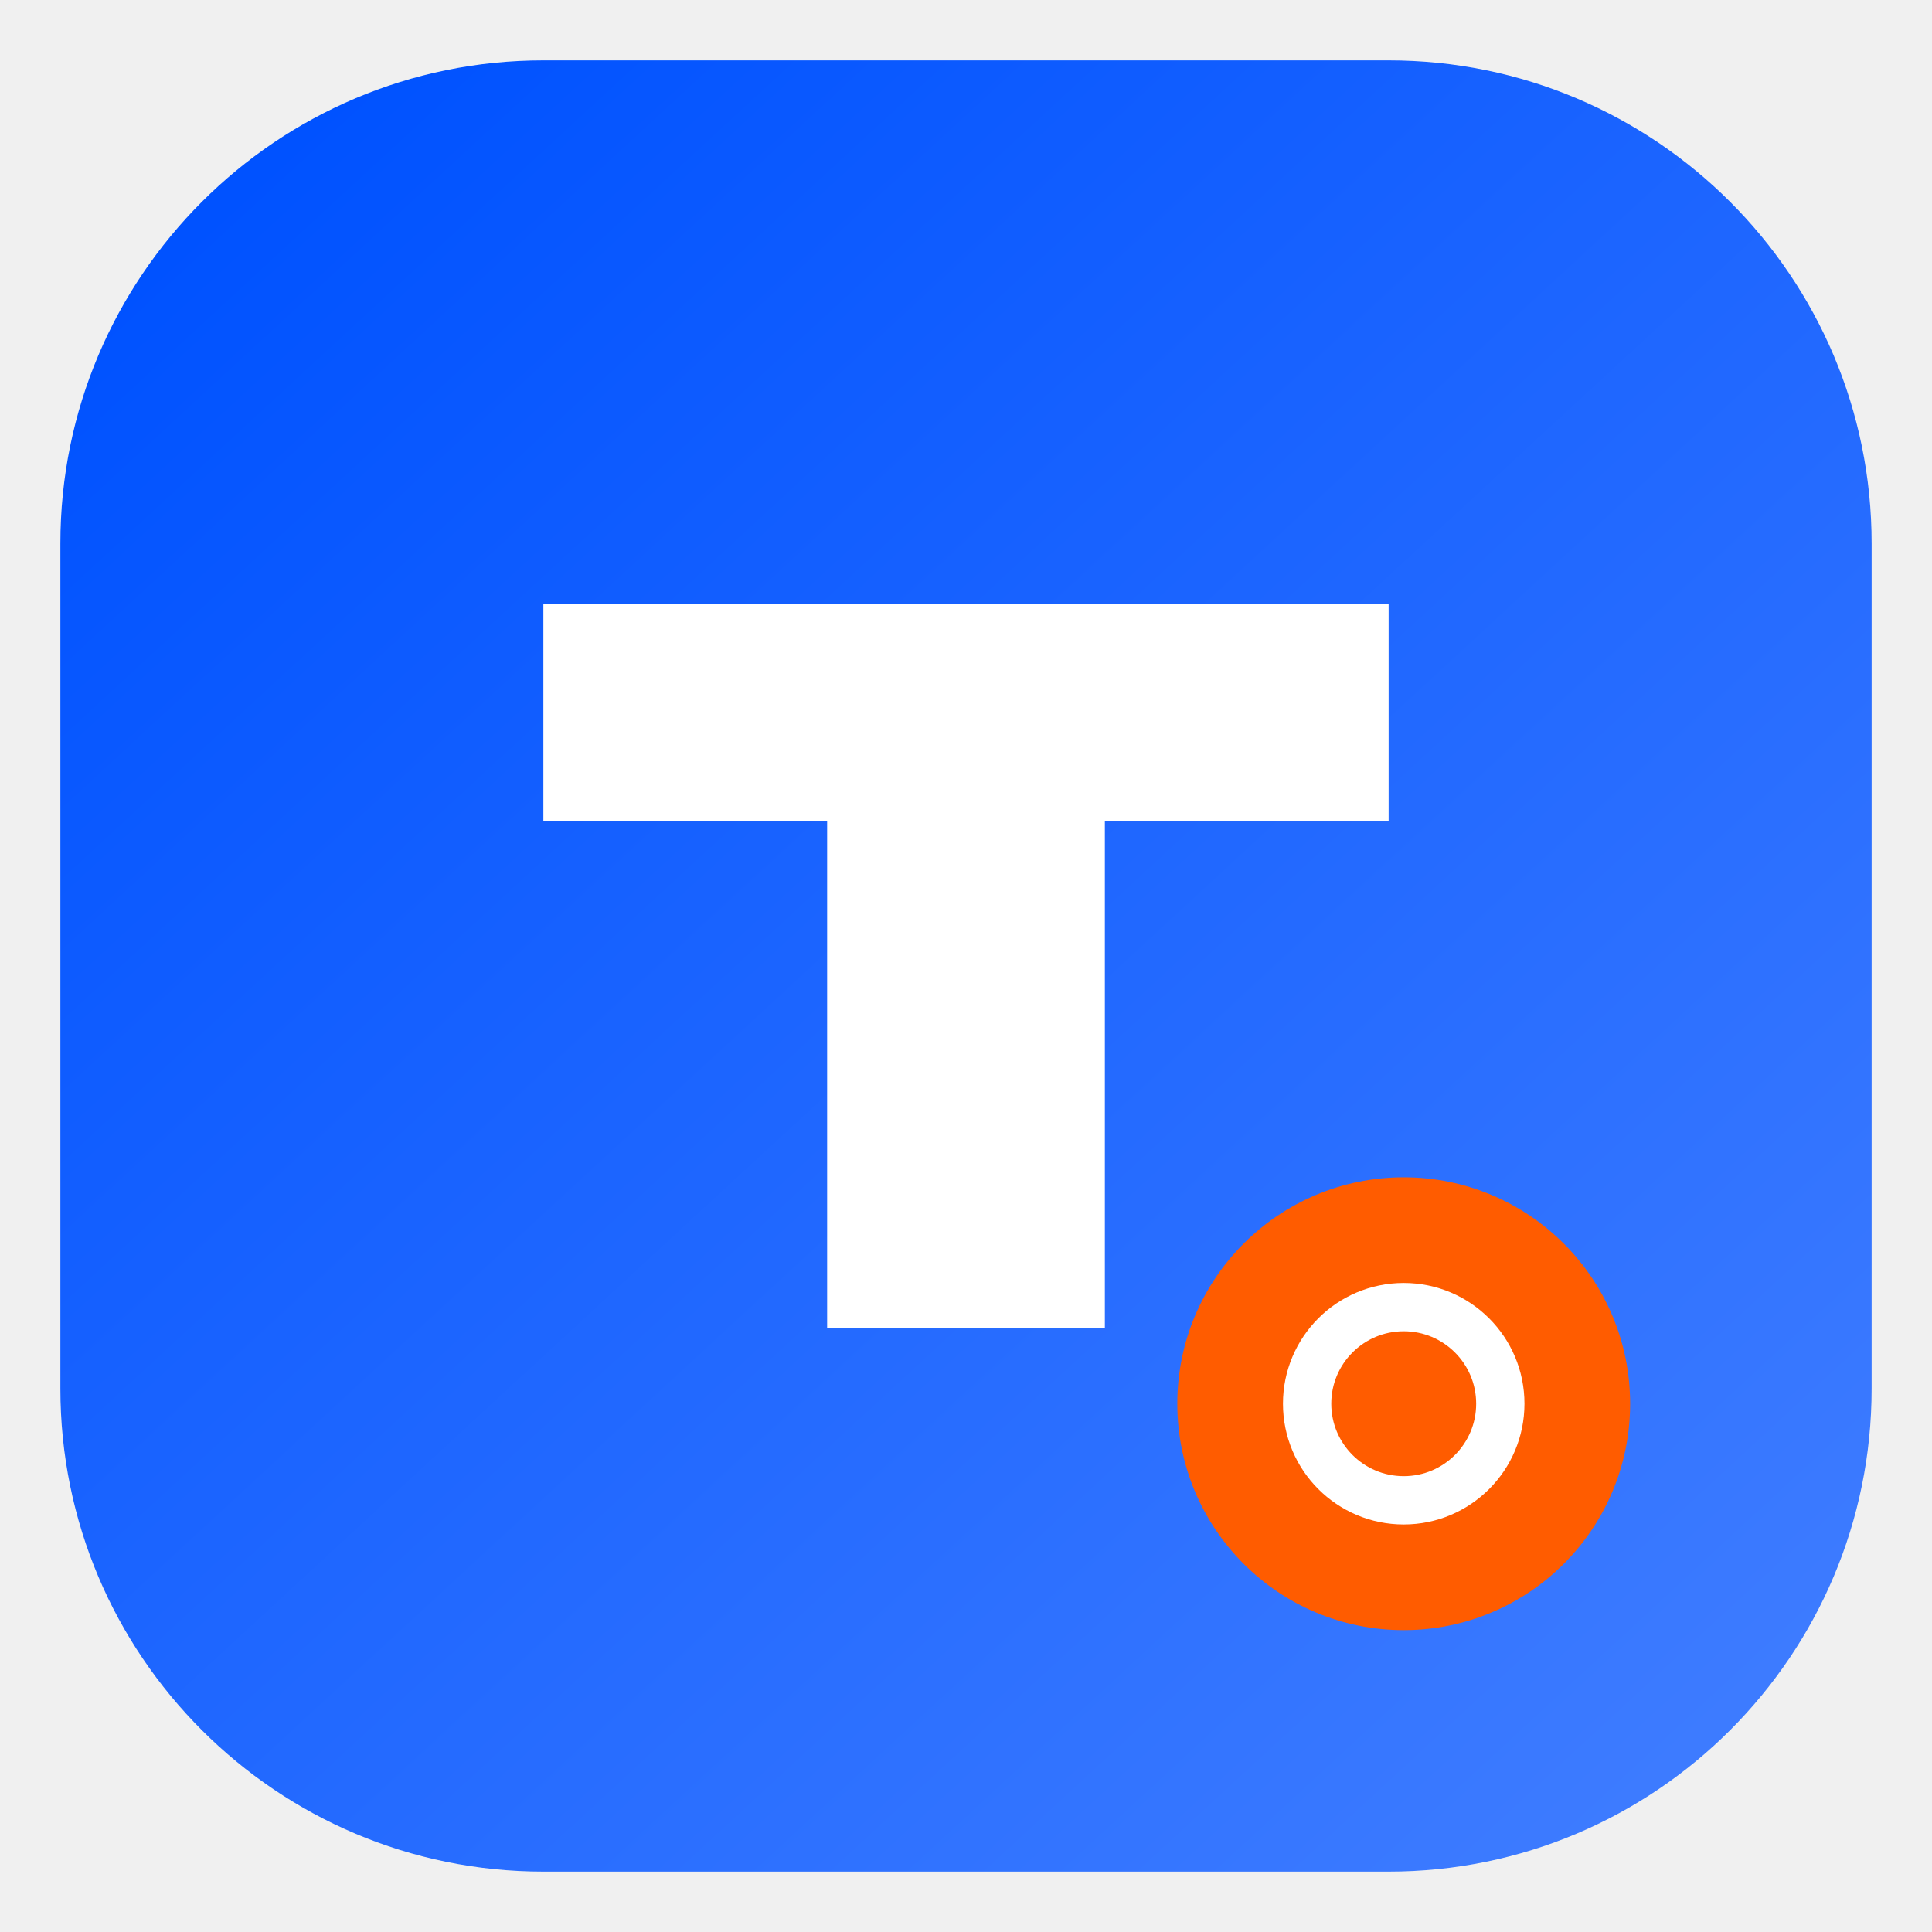
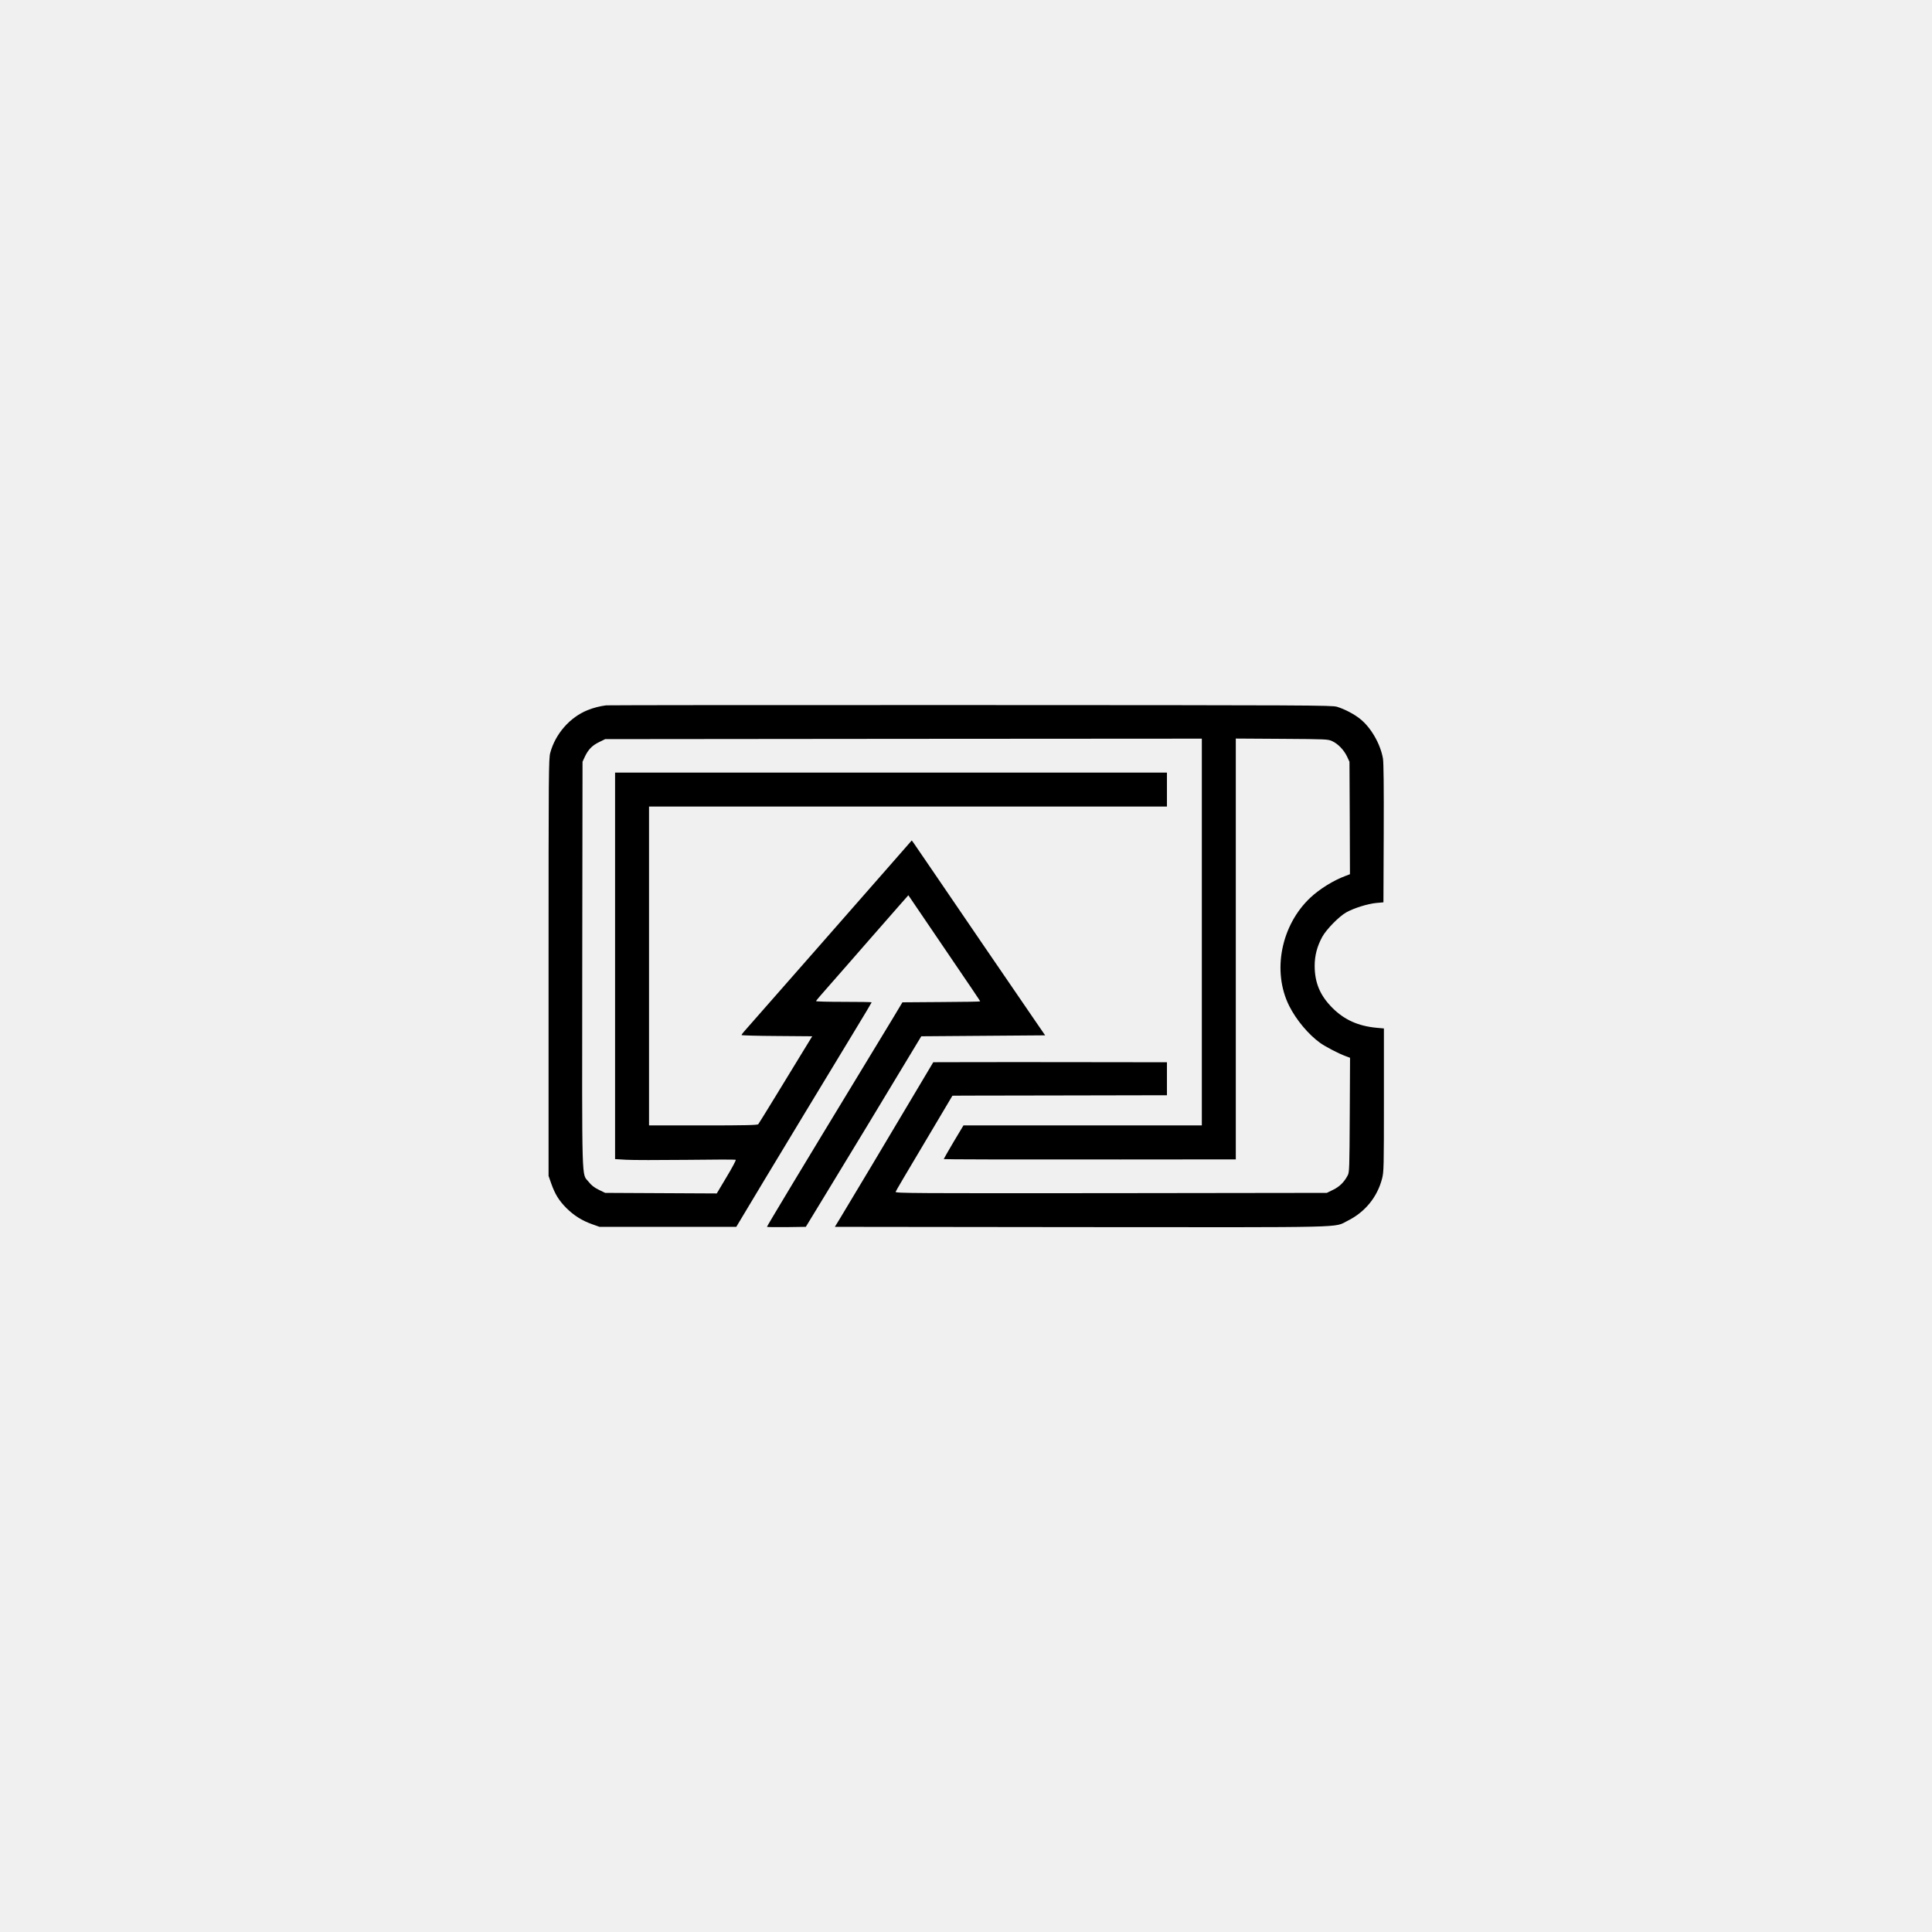
- <svg xmlns="http://www.w3.org/2000/svg" viewBox="0 0 64 64">
-   <defs>
-     <linearGradient id="taGrad" x1="8" y1="6" x2="56" y2="58" gradientUnits="userSpaceOnUse">
-       <stop stop-color="#0052FF" />
-       <stop offset="1" stop-color="#3D7BFF" />
-     </linearGradient>
-   </defs>
-   <rect x="2" y="2" width="60" height="60" rx="16" fill="url(#taGrad)" />
-   <path d="M18 20h28v7.2H36.6V44h-9.2V27.2H18V20Z" fill="#fff" />
-   <circle cx="46.5" cy="46.5" r="7.5" fill="#FF5C00" />
-   <circle cx="46.5" cy="46.5" r="3.2" fill="none" stroke="#fff" stroke-width="1.6" />
+ <svg xmlns="http://www.w3.org/2000/svg" version="1.0" width="2048pt" height="2048pt" viewBox="0 0 2048 2048" preserveAspectRatio="xMidYMid meet">
+   <g transform="translate(0,2048) scale(0.1,-0.1)" fill="#000000" stroke="none">
+     <path d="M6425 13003 c-68 -9 -131 -25 -194 -50 -189 -75 -344 -252 -398 -453 -17 -61 -18 -200 -18 -2275 l0 -2210 28 -80 c41 -115 81 -180 161 -261 81 -80 165 -133 275 -172 l76 -27 725 0 725 0 303 505 c290 481 531 879 945 1562 103 169 187 310 187 313 0 3 -133 5 -295 5 -162 0 -295 3 -295 8 0 4 68 84 151 177 82 94 262 298 398 455 137 157 289 331 339 387 l91 103 248 -365 c465 -683 513 -755 513 -760 0 -3 -185 -6 -412 -7 l-412 -3 -111 -185 c-62 -102 -221 -365 -355 -585 -561 -923 -970 -1602 -970 -1610 0 -3 93 -4 206 -3 l206 3 204 335 c242 397 659 1085 869 1435 l151 250 657 5 656 5 -86 125 c-389 568 -758 1107 -1118 1636 -93 137 -179 263 -190 278 l-20 27 -225 -257 c-284 -325 -451 -515 -771 -879 -214 -244 -687 -782 -781 -889 -15 -17 -27 -34 -28 -38 0 -4 169 -9 375 -10 l375 -3 -101 -165 c-56 -91 -182 -298 -281 -460 -99 -162 -185 -301 -190 -307 -8 -10 -137 -13 -584 -13 l-574 0 0 1690 0 1690 2745 0 2745 0 0 180 0 180 -2925 0 -2925 0 0 -2049 0 -2048 118 -7 c64 -4 350 -4 634 -1 285 4 522 4 527 1 5 -4 -38 -85 -96 -181 l-105 -176 -591 3 -592 3 -68 33 c-49 24 -79 48 -107 84 -76 95 -70 -91 -68 2303 l3 2150 22 48 c37 80 78 123 151 159 l67 33 3162 3 3163 2 0 -2050 0 -2050 -1264 0 -1263 0 -106 -177 c-58 -98 -104 -179 -103 -180 3 -3 634 -5 1874 -4 l1222 1 0 2230 0 2231 488 -3 c474 -3 488 -4 533 -24 63 -29 125 -94 158 -163 l26 -56 3 -596 2 -596 -47 -18 c-129 -48 -272 -137 -371 -229 -313 -293 -409 -783 -226 -1149 75 -149 204 -303 329 -393 55 -39 192 -111 268 -139 l48 -18 -3 -606 c-3 -570 -4 -608 -22 -641 -38 -72 -86 -119 -154 -152 l-67 -33 -2288 -3 c-2076 -2 -2289 -1 -2283 14 6 15 79 140 418 709 l184 310 135 1 c74 0 585 1 1137 2 l1002 2 0 175 0 175 -282 0 c-156 0 -517 1 -803 1 -286 1 -716 0 -956 0 l-436 -1 -153 -257 c-267 -450 -765 -1284 -829 -1388 l-61 -100 2605 -3 c2900 -2 2679 -8 2830 67 185 92 315 251 366 449 18 71 19 116 19 832 l0 758 -77 7 c-195 18 -343 85 -468 210 -131 131 -188 265 -189 445 0 112 26 209 81 310 44 79 176 214 253 258 80 45 229 92 318 100 l77 7 3 730 c2 496 -1 751 -8 794 -27 155 -127 329 -243 421 -62 50 -165 104 -245 128 -54 16 -281 17 -3887 18 -2106 1 -3843 -1 -3860 -3z" />
+   </g>
</svg>
